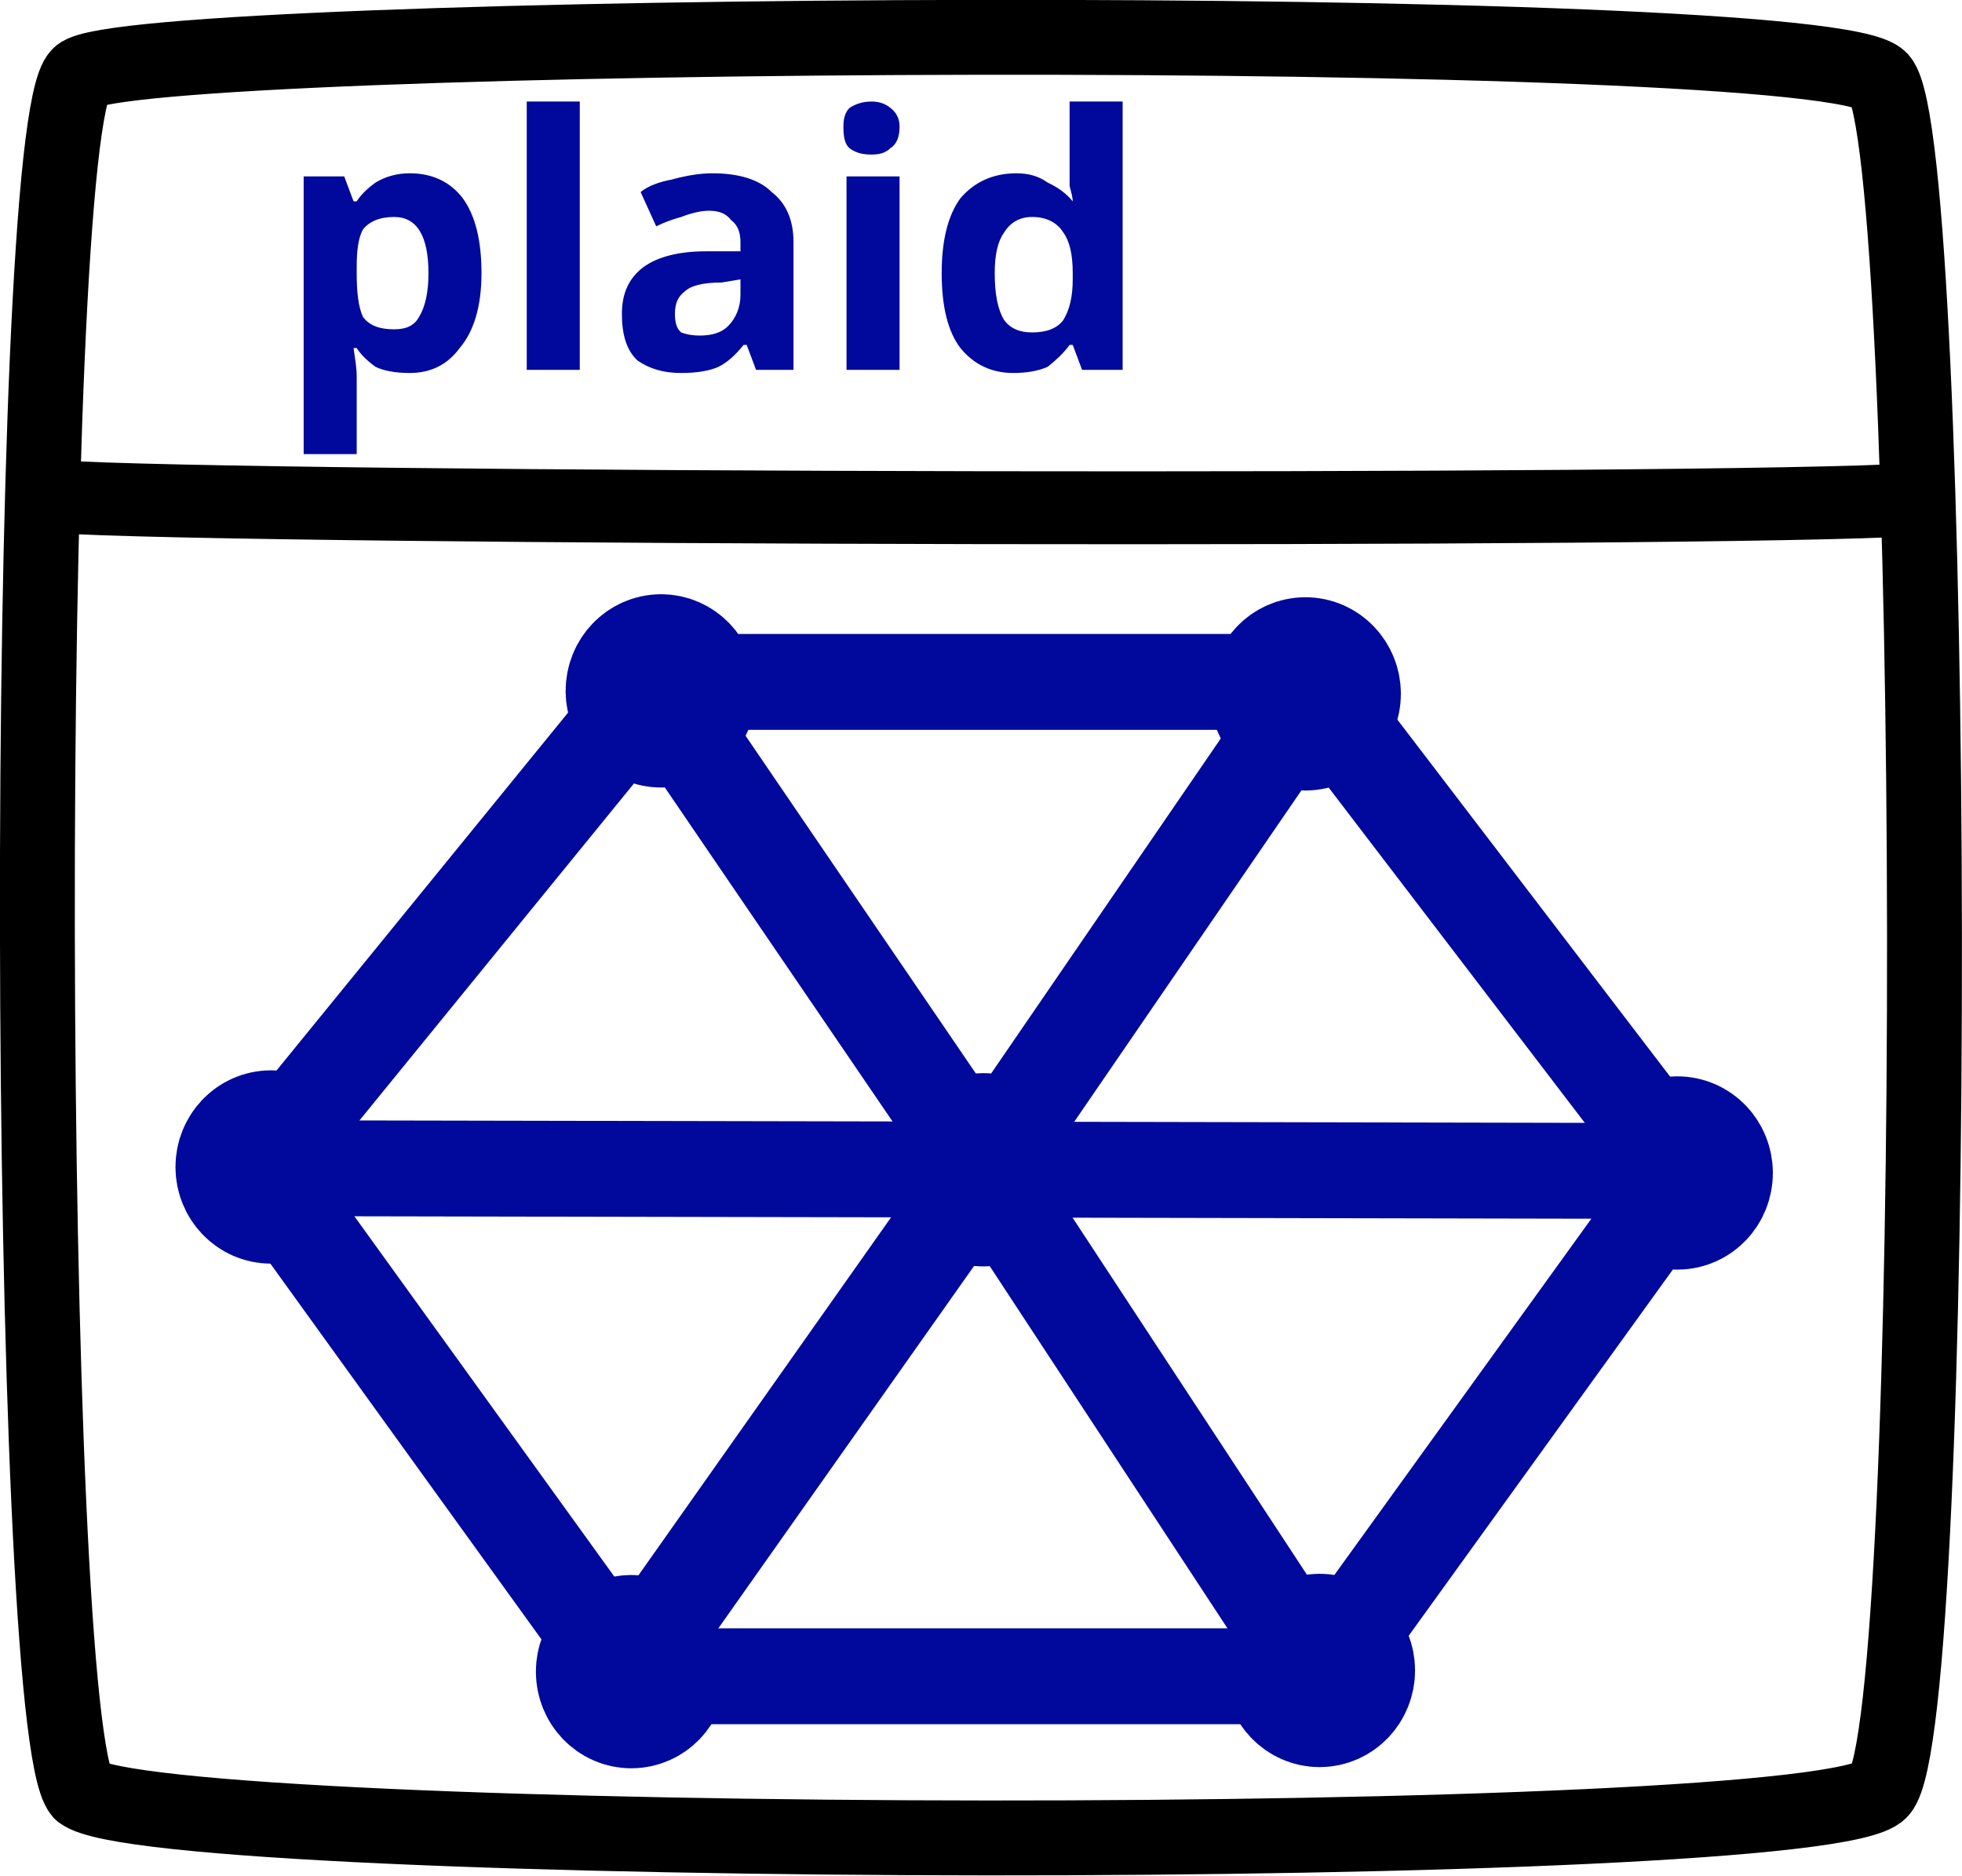
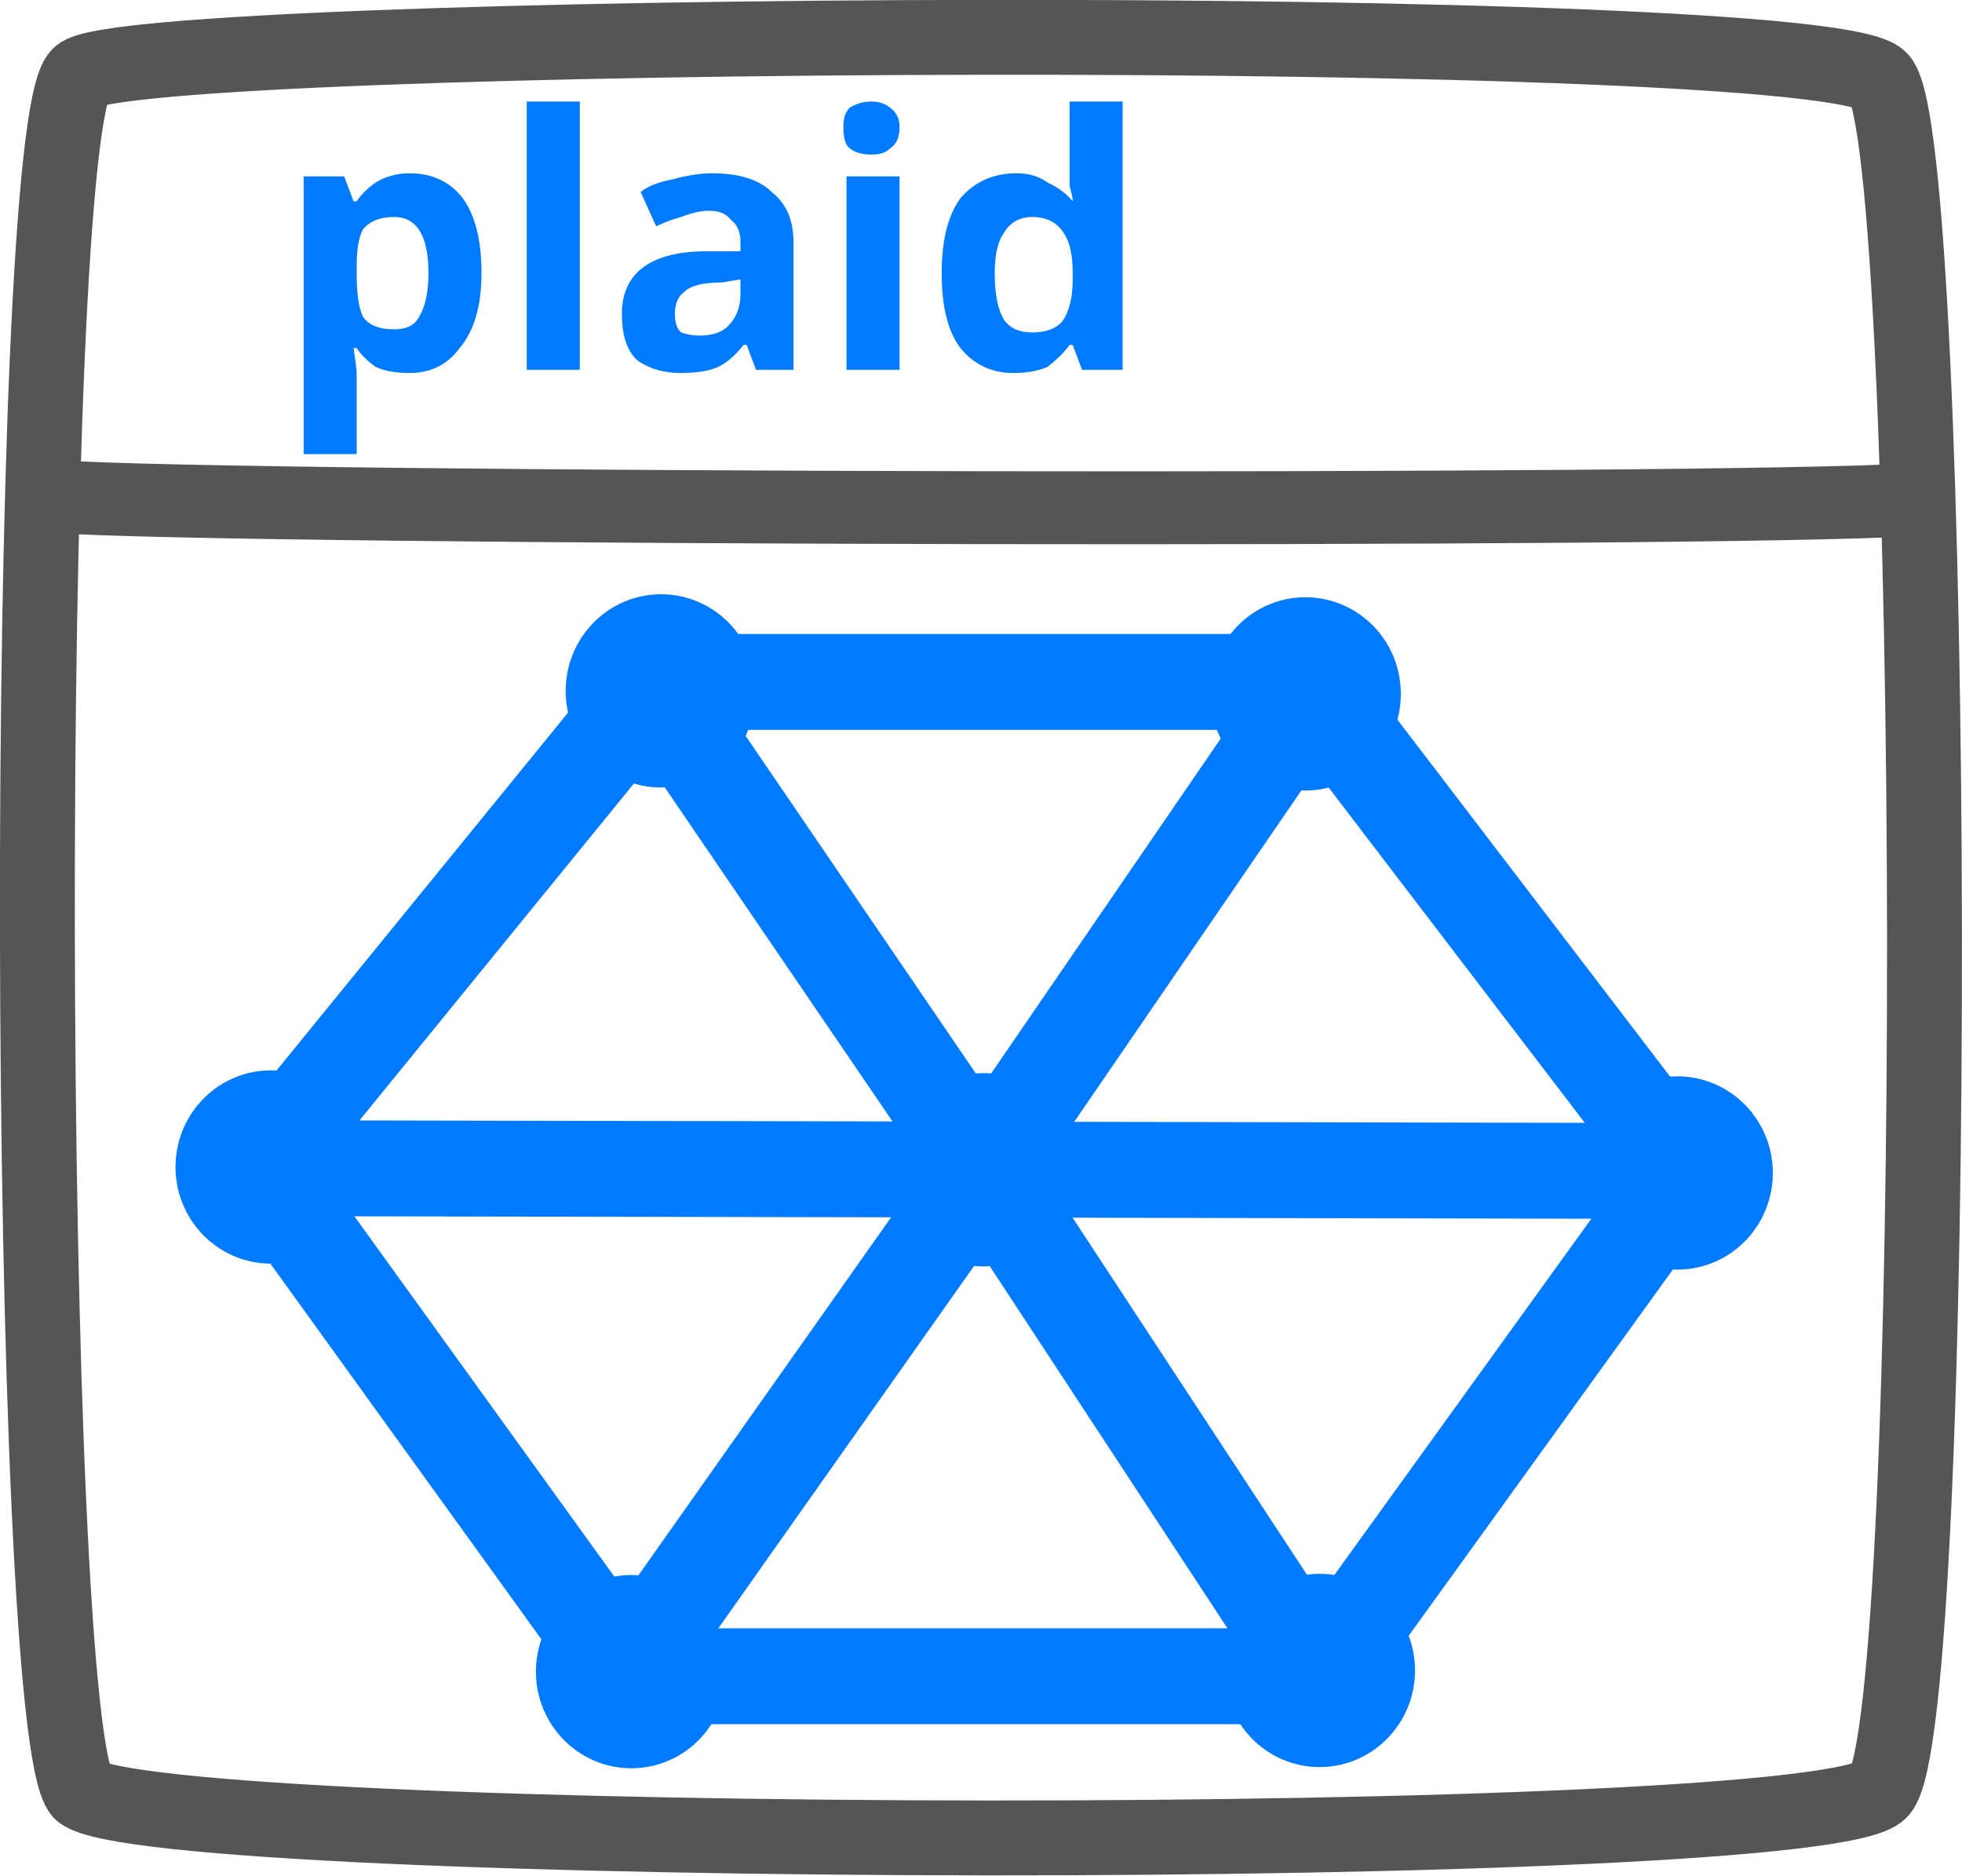
<svg xmlns="http://www.w3.org/2000/svg" width="9.826mm" height="9.392mm" viewBox="0 0 9.826 9.392" version="1.1" id="svg1">
  <defs id="defs1" />
  <g id="layer1" transform="translate(-31.7292,-87.24558)">
-     <path style="fill:none;stroke:#000000;stroke-width:0.375;stroke-linecap:butt;stroke-linejoin:round;stroke-dasharray:none;stroke-opacity:1" d="m 32.135,96.22 c -0.282,-0.327 -0.298,-8.326 -0.008,-8.599 0.247,-0.231 8.752,-0.279 9.019,0.022 0.286,0.322 0.304,8.23 3.71e-4,8.57 -0.287,0.322 -8.644,0.304 -9.011,0.007 z" id="path2" />
-     <path style="fill:none;stroke:#000000;stroke-width:0.365;stroke-linecap:butt;stroke-linejoin:miter;stroke-dasharray:none;stroke-opacity:1" d="m 32.005,89.732 c 0.932,0.065 8.336,0.078 9.289,0.016" id="path4" />
-     <path style="fill:none;stroke:#00099c;stroke-width:0.48;stroke-linecap:butt;stroke-linejoin:round;stroke-dasharray:none;stroke-opacity:1" d="m 34.87,95.639 3.472,6e-6 1.818,-2.52 -1.879,-2.459 h -3.272 l -1.979,2.429 z" id="path5" />
-     <path style="fill:none;stroke:#00099c;stroke-width:0.48;stroke-linecap:butt;stroke-linejoin:round;stroke-dasharray:none;stroke-opacity:1" d="m 35.001,90.678 1.653,2.424 1.662,-2.424" id="path6" />
-     <path style="fill:none;stroke:#00099c;stroke-width:0.48;stroke-linecap:butt;stroke-linejoin:round;stroke-dasharray:none;stroke-opacity:1" d="m 38.333,95.657 -1.678,-2.556 -1.785,2.529" id="path7" />
-     <path style="fill:none;stroke:#00099c;stroke-width:0.48;stroke-linecap:butt;stroke-linejoin:round;stroke-dasharray:none;stroke-opacity:1" d="m 33.032,93.095 3.62,0.007" id="path8" />
-     <path style="fill:none;stroke:#00099c;stroke-width:0.48;stroke-linecap:butt;stroke-linejoin:round;stroke-dasharray:none;stroke-opacity:1" d="m 40.162,93.109 -3.508,-0.007" id="path9" />
-     <ellipse style="fill:#00099c;fill-opacity:1;stroke:#00099c;stroke-width:0.7;stroke-linecap:butt;stroke-linejoin:round;stroke-miterlimit:20;stroke-dasharray:none;stroke-opacity:1;paint-order:fill markers stroke" id="path10" cx="40.13" cy="93.119" rx="0.128" ry="0.134" />
-     <ellipse style="fill:#00099c;fill-opacity:1;stroke:#00099c;stroke-width:0.7;stroke-linecap:butt;stroke-linejoin:round;stroke-miterlimit:20;stroke-dasharray:none;stroke-opacity:1;paint-order:fill markers stroke" id="path10-8" cx="38.338" cy="95.61" rx="0.128" ry="0.134" />
-     <ellipse style="fill:#00099c;fill-opacity:1;stroke:#00099c;stroke-width:0.7;stroke-linecap:butt;stroke-linejoin:round;stroke-miterlimit:20;stroke-dasharray:none;stroke-opacity:1;paint-order:fill markers stroke" id="path10-8-1" cx="34.891" cy="95.616" rx="0.128" ry="0.134" />
-     <ellipse style="fill:#00099c;fill-opacity:1;stroke:#00099c;stroke-width:0.7;stroke-linecap:butt;stroke-linejoin:round;stroke-miterlimit:20;stroke-dasharray:none;stroke-opacity:1;paint-order:fill markers stroke" id="path10-8-2" cx="36.655" cy="93.103" rx="0.128" ry="0.134" />
-     <ellipse style="fill:#00099c;fill-opacity:1;stroke:#00099c;stroke-width:0.7;stroke-linecap:butt;stroke-linejoin:round;stroke-miterlimit:20;stroke-dasharray:none;stroke-opacity:1;paint-order:fill markers stroke" id="path10-8-23" cx="33.086" cy="93.089" rx="0.128" ry="0.134" />
-     <ellipse style="fill:#00099c;fill-opacity:1;stroke:#00099c;stroke-width:0.7;stroke-linecap:butt;stroke-linejoin:round;stroke-miterlimit:20;stroke-dasharray:none;stroke-opacity:1;paint-order:fill markers stroke" id="path10-8-8" ry="0.134" rx="0.128" cy="90.705" cx="35.04" />
-     <ellipse style="fill:#00099c;fill-opacity:1;stroke:#00099c;stroke-width:0.7;stroke-linecap:butt;stroke-linejoin:round;stroke-miterlimit:20;stroke-dasharray:none;stroke-opacity:1;paint-order:fill markers stroke" id="path10-8-89" cx="38.267" cy="90.72" rx="0.128" ry="0.134" />
-     <text xml:space="preserve" style="font-style:normal;font-variant:normal;font-weight:normal;font-stretch:semi-condensed;font-size:1.764px;line-height:1.15;font-family:'Lucida Console';-inkscape-font-specification:'Lucida Console Semi-Condensed';text-align:center;text-anchor:middle;fill:#00099c;fill-opacity:1;stroke-width:0.265;stroke-dasharray:none" x="36.442" y="89.098" id="text1">
-       <tspan id="tspan1" style="font-style:normal;font-variant:normal;font-weight:bold;font-stretch:normal;font-size:1.764px;line-height:1.15;font-family:Comfortaa;-inkscape-font-specification:'Comfortaa Bold';font-variant-ligatures:normal;font-variant-caps:normal;font-variant-numeric:normal;font-variant-east-asian:normal;fill:#00099c;fill-opacity:1;stroke:none;stroke-width:0.265;stroke-dasharray:none;stroke-opacity:1" x="36.442" y="89.098">plaid</tspan>
+     <path style="fill:none;stroke:#555555;stroke-width:0.375;stroke-linecap:butt;stroke-linejoin:round;stroke-dasharray:none;stroke-opacity:1" d="m 32.135,96.22 c -0.282,-0.327 -0.298,-8.326 -0.008,-8.599 0.247,-0.231 8.752,-0.279 9.019,0.022 0.286,0.322 0.304,8.23 3.71e-4,8.57 -0.287,0.322 -8.644,0.304 -9.011,0.007 z" id="path2" />
+     <path style="fill:none;stroke:#555555;stroke-width:0.365;stroke-linecap:butt;stroke-linejoin:miter;stroke-dasharray:none;stroke-opacity:1" d="m 32.005,89.732 c 0.932,0.065 8.336,0.078 9.289,0.016" id="path4" />
+     <path style="fill:none;stroke:#007bff;stroke-width:0.48;stroke-linecap:butt;stroke-linejoin:round;stroke-dasharray:none;stroke-opacity:1" d="m 34.87,95.639 3.472,6e-6 1.818,-2.52 -1.879,-2.459 h -3.272 l -1.979,2.429 z" id="path5" />
+     <path style="fill:none;stroke:#007bff;stroke-width:0.48;stroke-linecap:butt;stroke-linejoin:round;stroke-dasharray:none;stroke-opacity:1" d="m 35.001,90.678 1.653,2.424 1.662,-2.424" id="path6" />
+     <path style="fill:none;stroke:#007bff;stroke-width:0.48;stroke-linecap:butt;stroke-linejoin:round;stroke-dasharray:none;stroke-opacity:1" d="m 38.333,95.657 -1.678,-2.556 -1.785,2.529" id="path7" />
+     <path style="fill:none;stroke:#007bff;stroke-width:0.48;stroke-linecap:butt;stroke-linejoin:round;stroke-dasharray:none;stroke-opacity:1" d="m 33.032,93.095 3.62,0.007" id="path8" />
+     <path style="fill:none;stroke:#007bff;stroke-width:0.48;stroke-linecap:butt;stroke-linejoin:round;stroke-dasharray:none;stroke-opacity:1" d="m 40.162,93.109 -3.508,-0.007" id="path9" />
+     <ellipse style="fill:#3a8dff;fill-opacity:1;stroke:#007bff;stroke-width:0.7;stroke-linecap:butt;stroke-linejoin:round;stroke-miterlimit:20;stroke-dasharray:none;stroke-opacity:1;paint-order:fill markers stroke" id="path10" cx="40.13" cy="93.119" rx="0.128" ry="0.134" />
+     <ellipse style="fill:#3a8dff;fill-opacity:1;stroke:#007bff;stroke-width:0.7;stroke-linecap:butt;stroke-linejoin:round;stroke-miterlimit:20;stroke-dasharray:none;stroke-opacity:1;paint-order:fill markers stroke" id="path10-8" cx="38.338" cy="95.61" rx="0.128" ry="0.134" />
+     <ellipse style="fill:#3a8dff;fill-opacity:1;stroke:#007bff;stroke-width:0.7;stroke-linecap:butt;stroke-linejoin:round;stroke-miterlimit:20;stroke-dasharray:none;stroke-opacity:1;paint-order:fill markers stroke" id="path10-8-1" cx="34.891" cy="95.616" rx="0.128" ry="0.134" />
+     <ellipse style="fill:#3a8dff;fill-opacity:1;stroke:#007bff;stroke-width:0.7;stroke-linecap:butt;stroke-linejoin:round;stroke-miterlimit:20;stroke-dasharray:none;stroke-opacity:1;paint-order:fill markers stroke" id="path10-8-2" cx="36.655" cy="93.103" rx="0.128" ry="0.134" />
+     <ellipse style="fill:#3a8dff;fill-opacity:1;stroke:#007bff;stroke-width:0.7;stroke-linecap:butt;stroke-linejoin:round;stroke-miterlimit:20;stroke-dasharray:none;stroke-opacity:1;paint-order:fill markers stroke" id="path10-8-23" cx="33.086" cy="93.089" rx="0.128" ry="0.134" />
+     <ellipse style="fill:#3a8dff;fill-opacity:1;stroke:#007bff;stroke-width:0.7;stroke-linecap:butt;stroke-linejoin:round;stroke-miterlimit:20;stroke-dasharray:none;stroke-opacity:1;paint-order:fill markers stroke" id="path10-8-8" ry="0.134" rx="0.128" cy="90.705" cx="35.04" />
+     <ellipse style="fill:#3a8dff;fill-opacity:1;stroke:#007bff;stroke-width:0.7;stroke-linecap:butt;stroke-linejoin:round;stroke-miterlimit:20;stroke-dasharray:none;stroke-opacity:1;paint-order:fill markers stroke" id="path10-8-89" cx="38.267" cy="90.72" rx="0.128" ry="0.134" />
+     <text xml:space="preserve" style="font-style:normal;font-variant:normal;font-weight:normal;font-stretch:semi-condensed;font-size:1.764px;line-height:1.15;font-family:'Lucida Console';-inkscape-font-specification:'Lucida Console Semi-Condensed';text-align:center;text-anchor:middle;fill:#3a8dff;fill-opacity:1;stroke-width:0.265;stroke-dasharray:none" x="36.442" y="89.098" id="text1">
+       <tspan id="tspan1" style="font-style:normal;font-variant:normal;font-weight:bold;font-stretch:normal;font-size:1.764px;line-height:1.15;font-family:Comfortaa;-inkscape-font-specification:'Comfortaa Bold';font-variant-ligatures:normal;font-variant-caps:normal;font-variant-numeric:normal;font-variant-east-asian:normal;fill:#007bff;fill-opacity:1;stroke:none;stroke-width:0.265;stroke-dasharray:none;stroke-opacity:1" x="36.442" y="89.098">plaid</tspan>
    </text>
+     <ellipse style="fill:#007bff;fill-opacity:1;stroke:#007bff;stroke-width:0.265;stroke-linejoin:round;stroke-miterlimit:20;stroke-opacity:1;paint-order:fill markers stroke" id="path1" cx="33.102" cy="93.091" rx="0.174" ry="0.156" />
+     <ellipse style="fill:#007bff;fill-opacity:1;stroke:#007bff;stroke-width:0.265;stroke-linejoin:round;stroke-miterlimit:20;stroke-opacity:1;paint-order:fill markers stroke" id="path3" cx="35.062" cy="90.707" rx="0.21" ry="0.193" />
+     <ellipse style="fill:#007bff;fill-opacity:1;stroke:#007bff;stroke-width:0.265;stroke-linejoin:round;stroke-miterlimit:20;stroke-opacity:1;paint-order:fill markers stroke" id="path11" cx="36.649" cy="93.104" rx="0.182" ry="0.203" />
+     <ellipse style="fill:#007bff;fill-opacity:1;stroke:#007bff;stroke-width:0.265;stroke-linejoin:round;stroke-miterlimit:20;stroke-opacity:1;paint-order:fill markers stroke" id="path12" cx="34.917" cy="95.63" rx="0.186" ry="0.174" />
+     <ellipse style="fill:#007bff;fill-opacity:1;stroke:#007bff;stroke-width:0.265;stroke-linejoin:round;stroke-miterlimit:20;stroke-opacity:1;paint-order:fill markers stroke" id="path13" cx="38.302" cy="95.588" rx="0.19" ry="0.174" />
+     <circle style="fill:#007bff;fill-opacity:1;stroke:#007bff;stroke-width:0.265;stroke-linejoin:round;stroke-miterlimit:20;stroke-opacity:1;paint-order:fill markers stroke" id="path14" cx="38.282" cy="90.764" r="0.169" />
+     <ellipse style="fill:#007bff;fill-opacity:1;stroke:#007bff;stroke-width:0.265;stroke-linejoin:round;stroke-miterlimit:20;stroke-opacity:1;paint-order:fill markers stroke" id="path15" cx="40.155" cy="93.128" rx="0.165" ry="0.186" />
  </g>
</svg>
